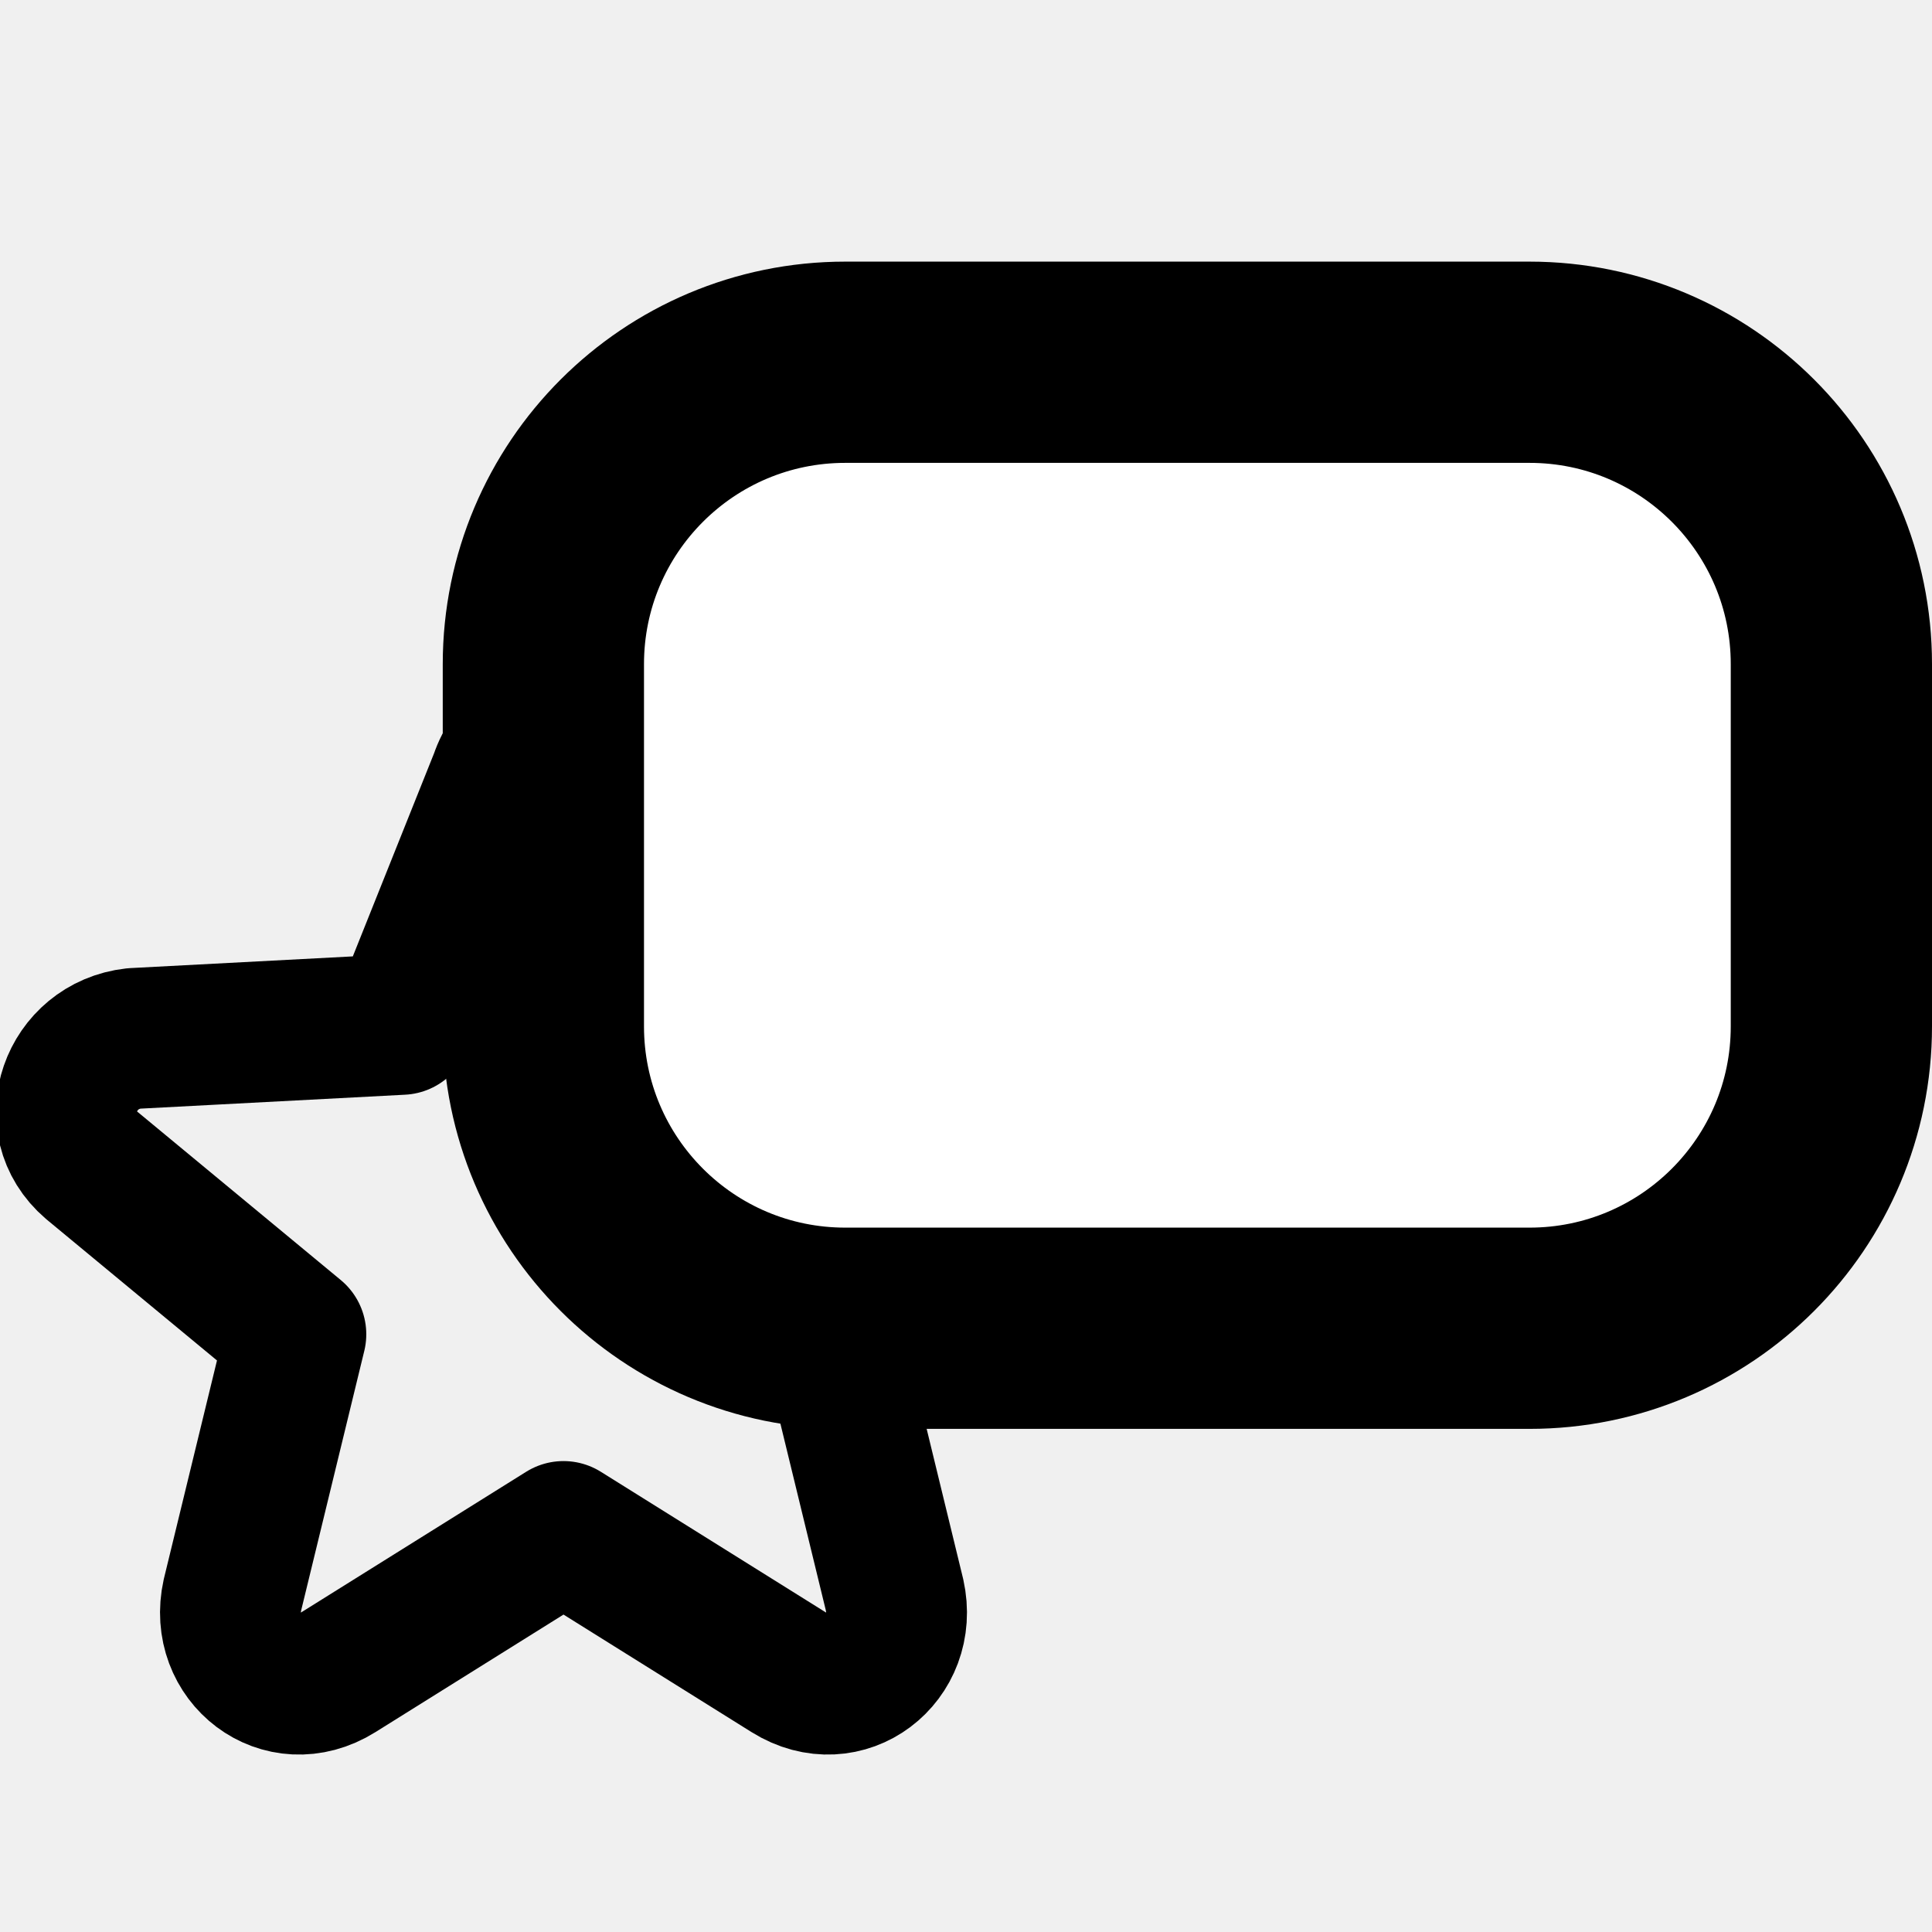
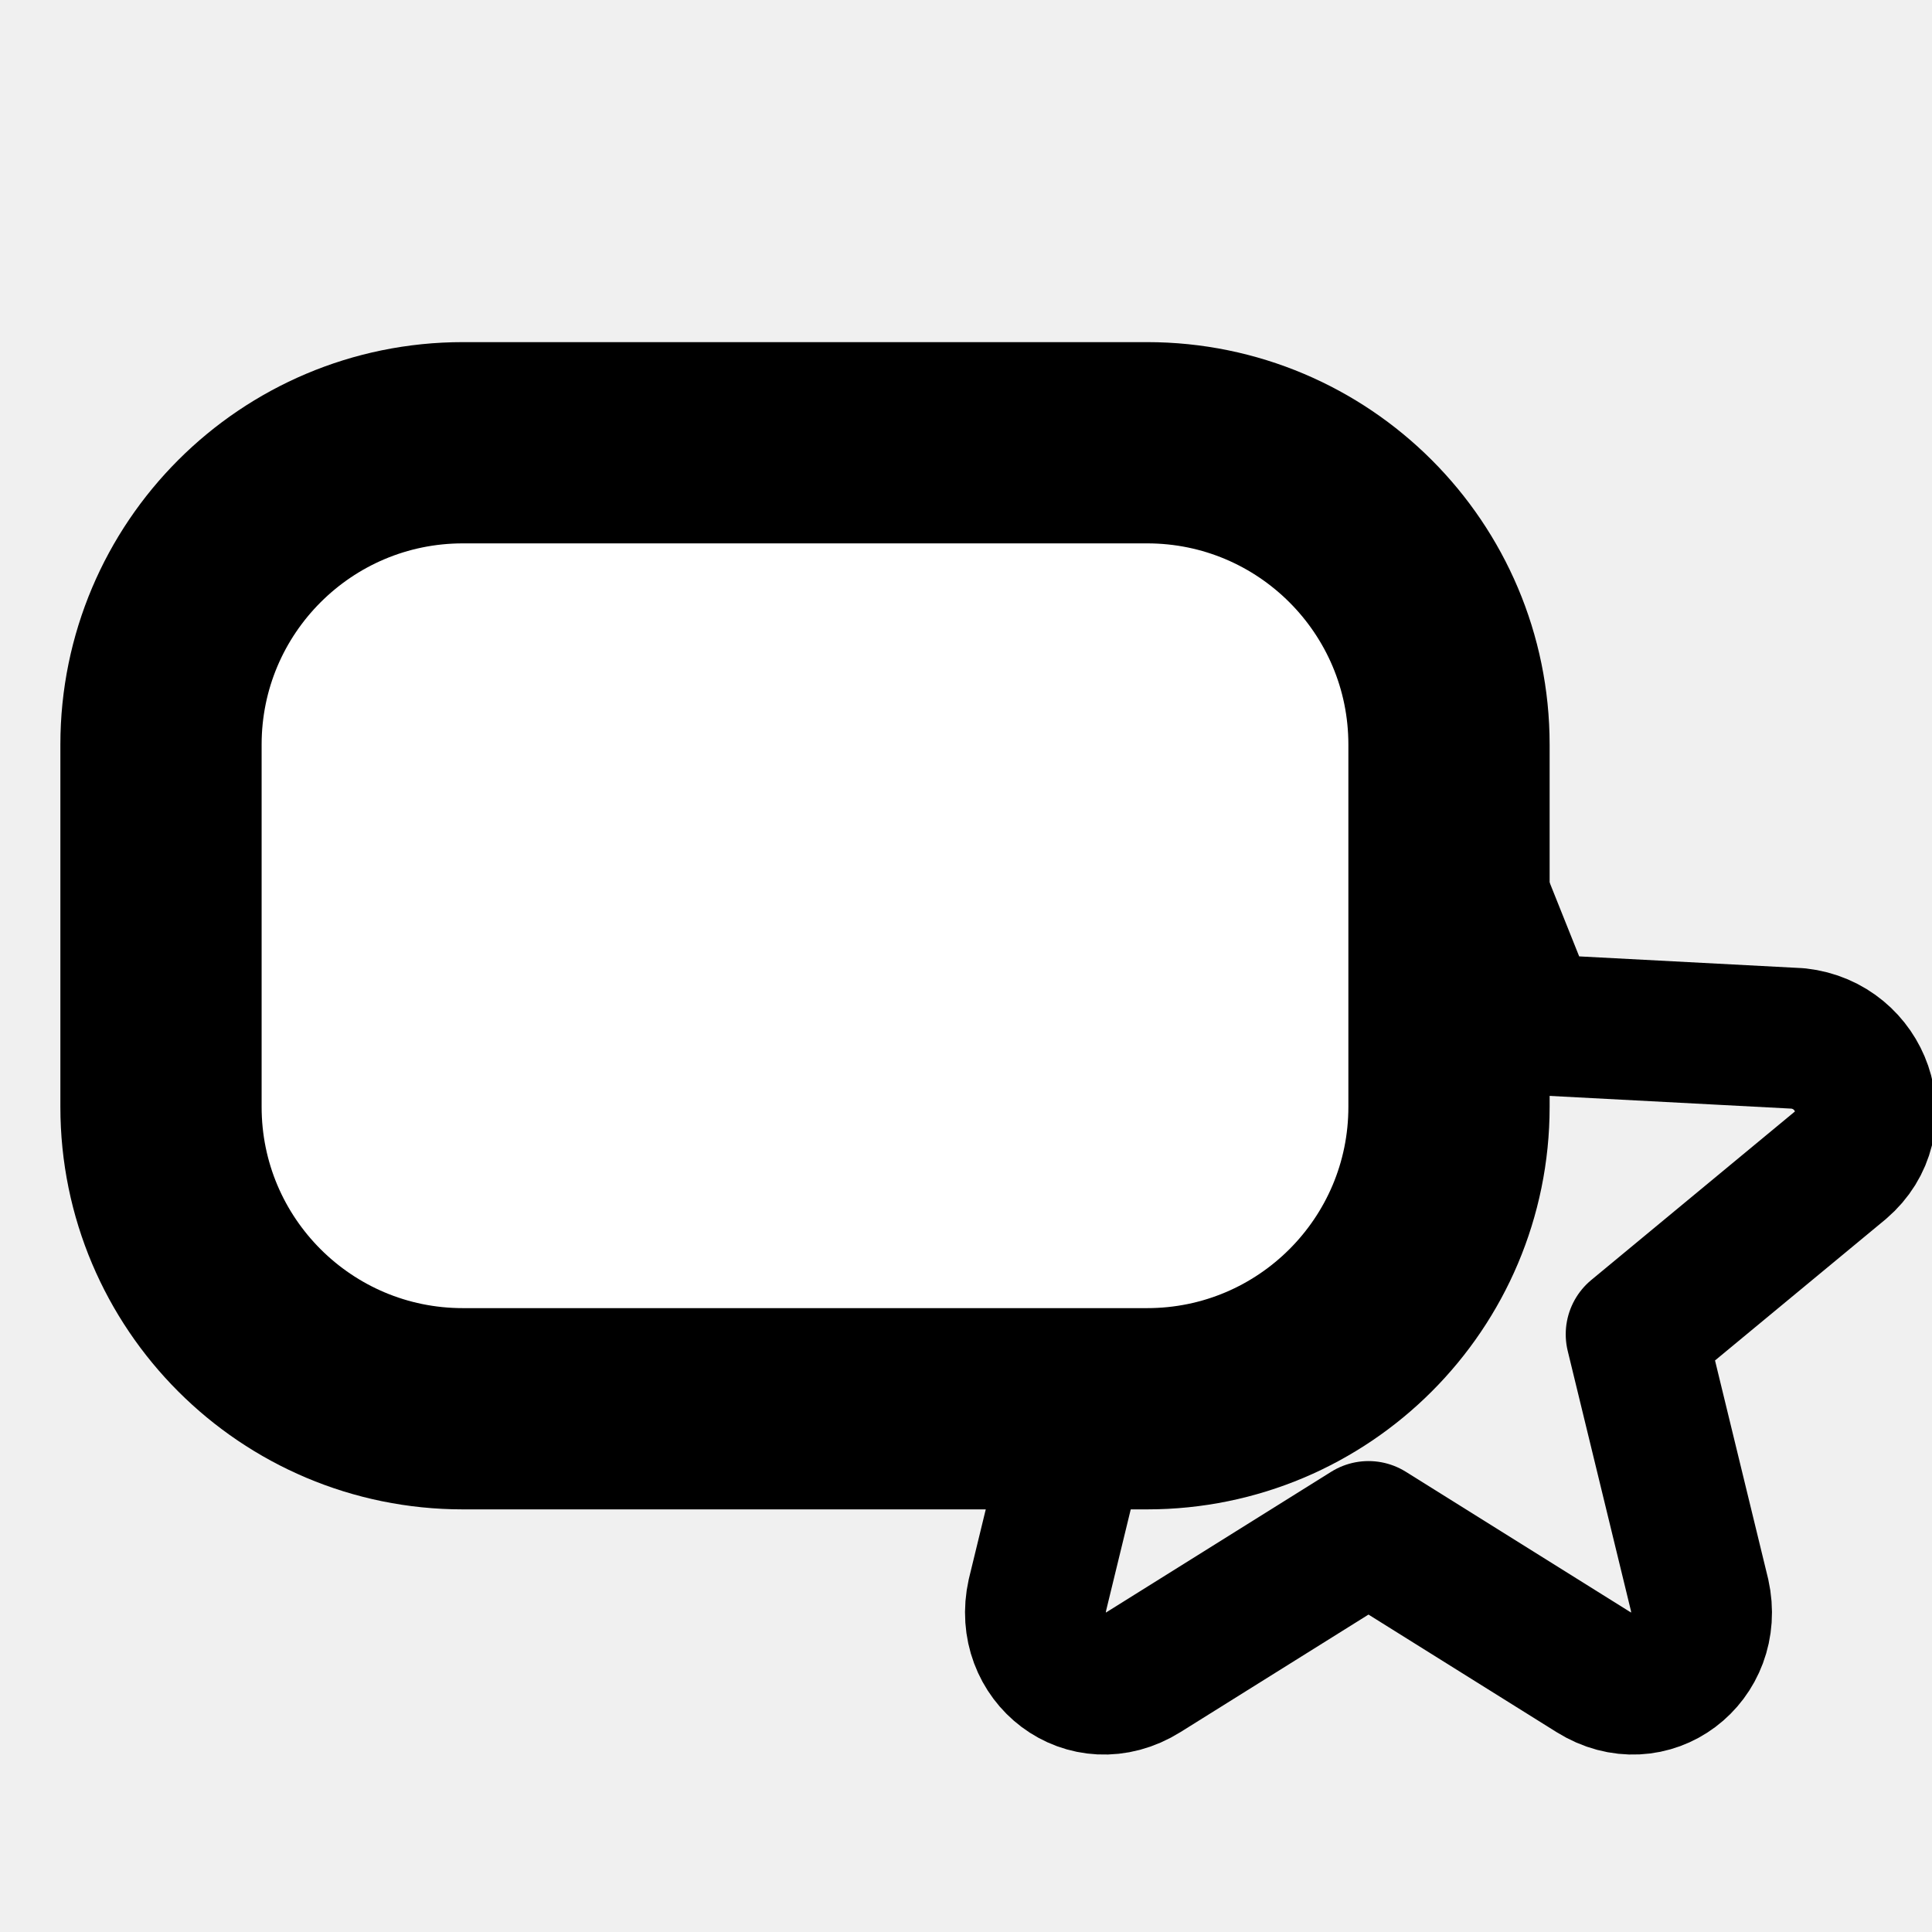
<svg xmlns="http://www.w3.org/2000/svg" width="96" height="96" viewBox="0,0 96,96" stroke="black">
-   <path d="M 8.9 1.9 l 1.4 3.5 l 3.8 0.2 c 0.9 0.1 1.3 1.2 0.6 1.8 L 11.8 9.8 l 0.9 3.7 c 0.2 0.9 -0.7 1.6 -1.5 1.1 L 8 12.6 l -3.2 2 c -0.8 0.5 -1.7 -0.2 -1.5 -1.1 l 0.9 -3.7 L 1.3 7.4 C 0.6 6.8 1 5.7 1.9 5.6 L 5.7 5.4 L 7.1 1.9 C 7.4 1 8.6 1 8.9 1.9 z" transform="matrix(3.5 0 0 3.5 0 32)" fill="none" stroke-width="2" stroke-linejoin="round" />
-   <rect x="27" y="18" width="64" height="48" rx="15" stroke-width="10" fill="white" />
+   <path d="M 8.9 1.9 l 1.4 3.5 l 3.8 0.2 c 0.9 0.1 1.3 1.2 0.6 1.8 L 11.8 9.8 l 0.9 3.7 c 0.2 0.9 -0.7 1.6 -1.5 1.1 L 8 12.6 l -3.2 2 c -0.8 0.5 -1.7 -0.2 -1.5 -1.1 l 0.9 -3.7 L 1.3 7.4 C 0.6 6.8 1 5.7 1.9 5.6 L 5.7 5.4 L 7.1 1.9 C 7.4 1 8.6 1 8.9 1.9 z" transform="matrix(3.5 0 0 3.5 40 32)" fill="none" stroke-width="2" stroke-linejoin="round" />
+   <rect x="08" y="22" width="64" height="48" rx="15" stroke-width="10" fill="white" />
</svg>
